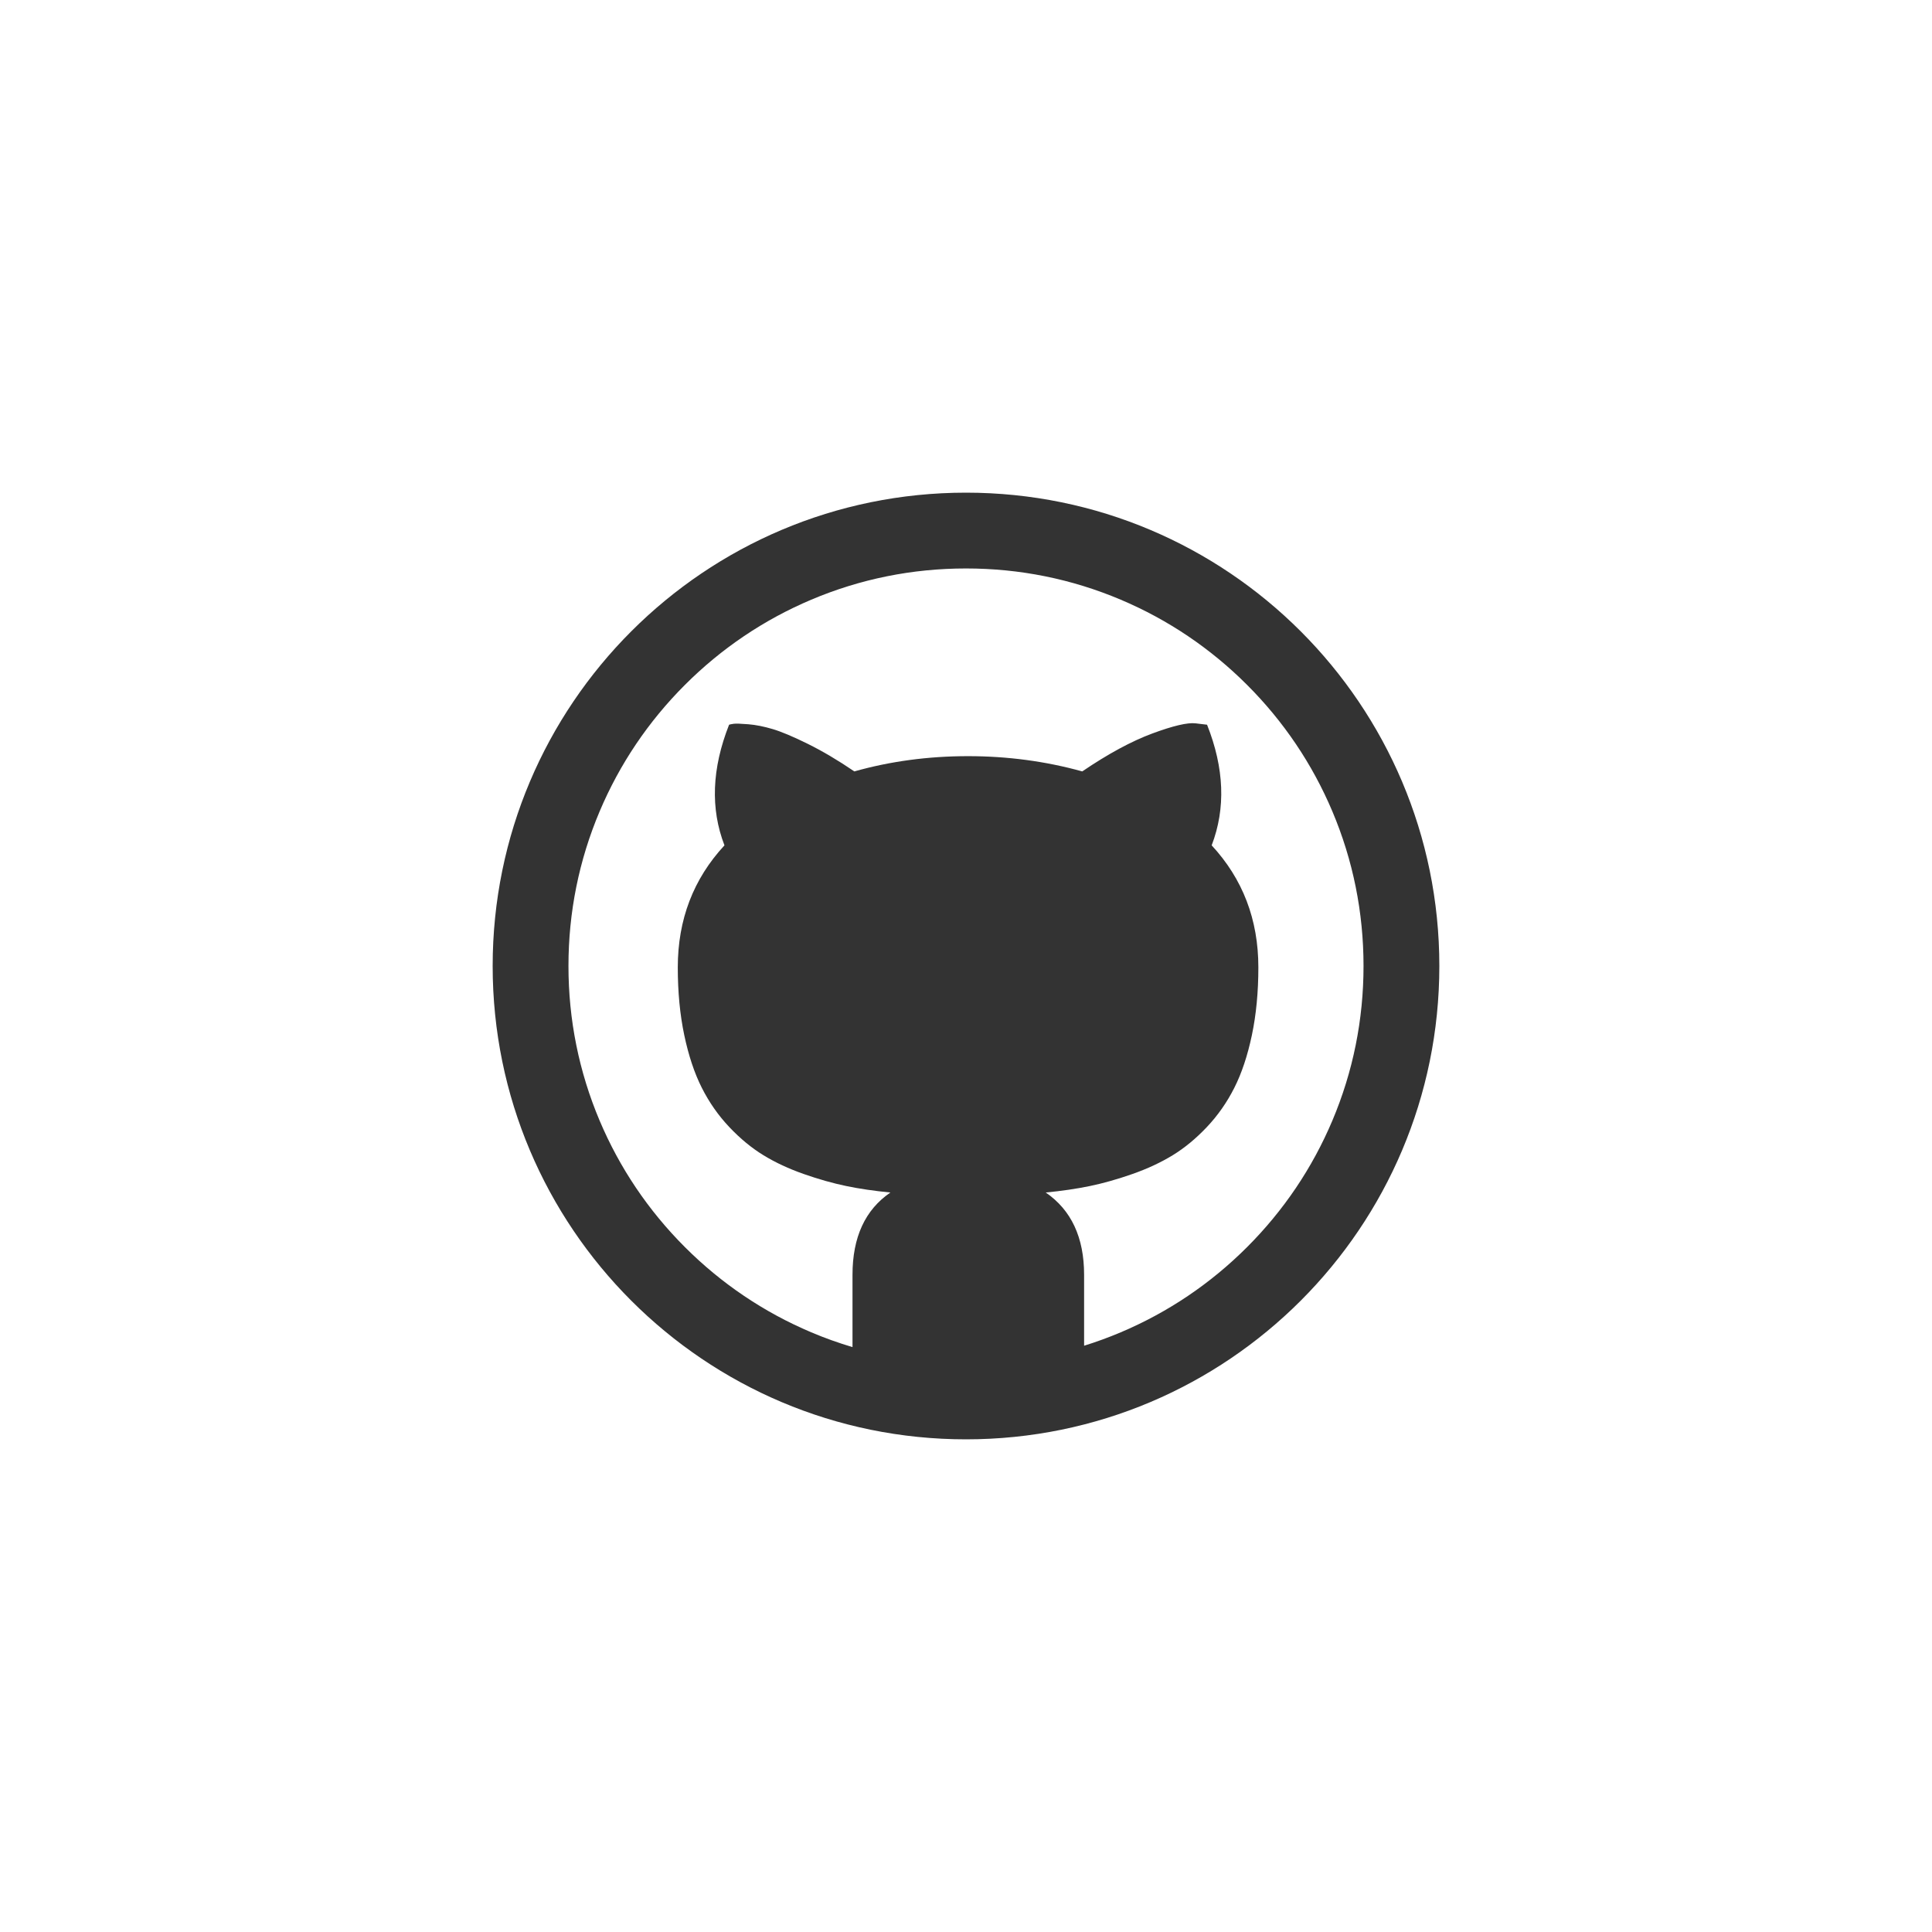
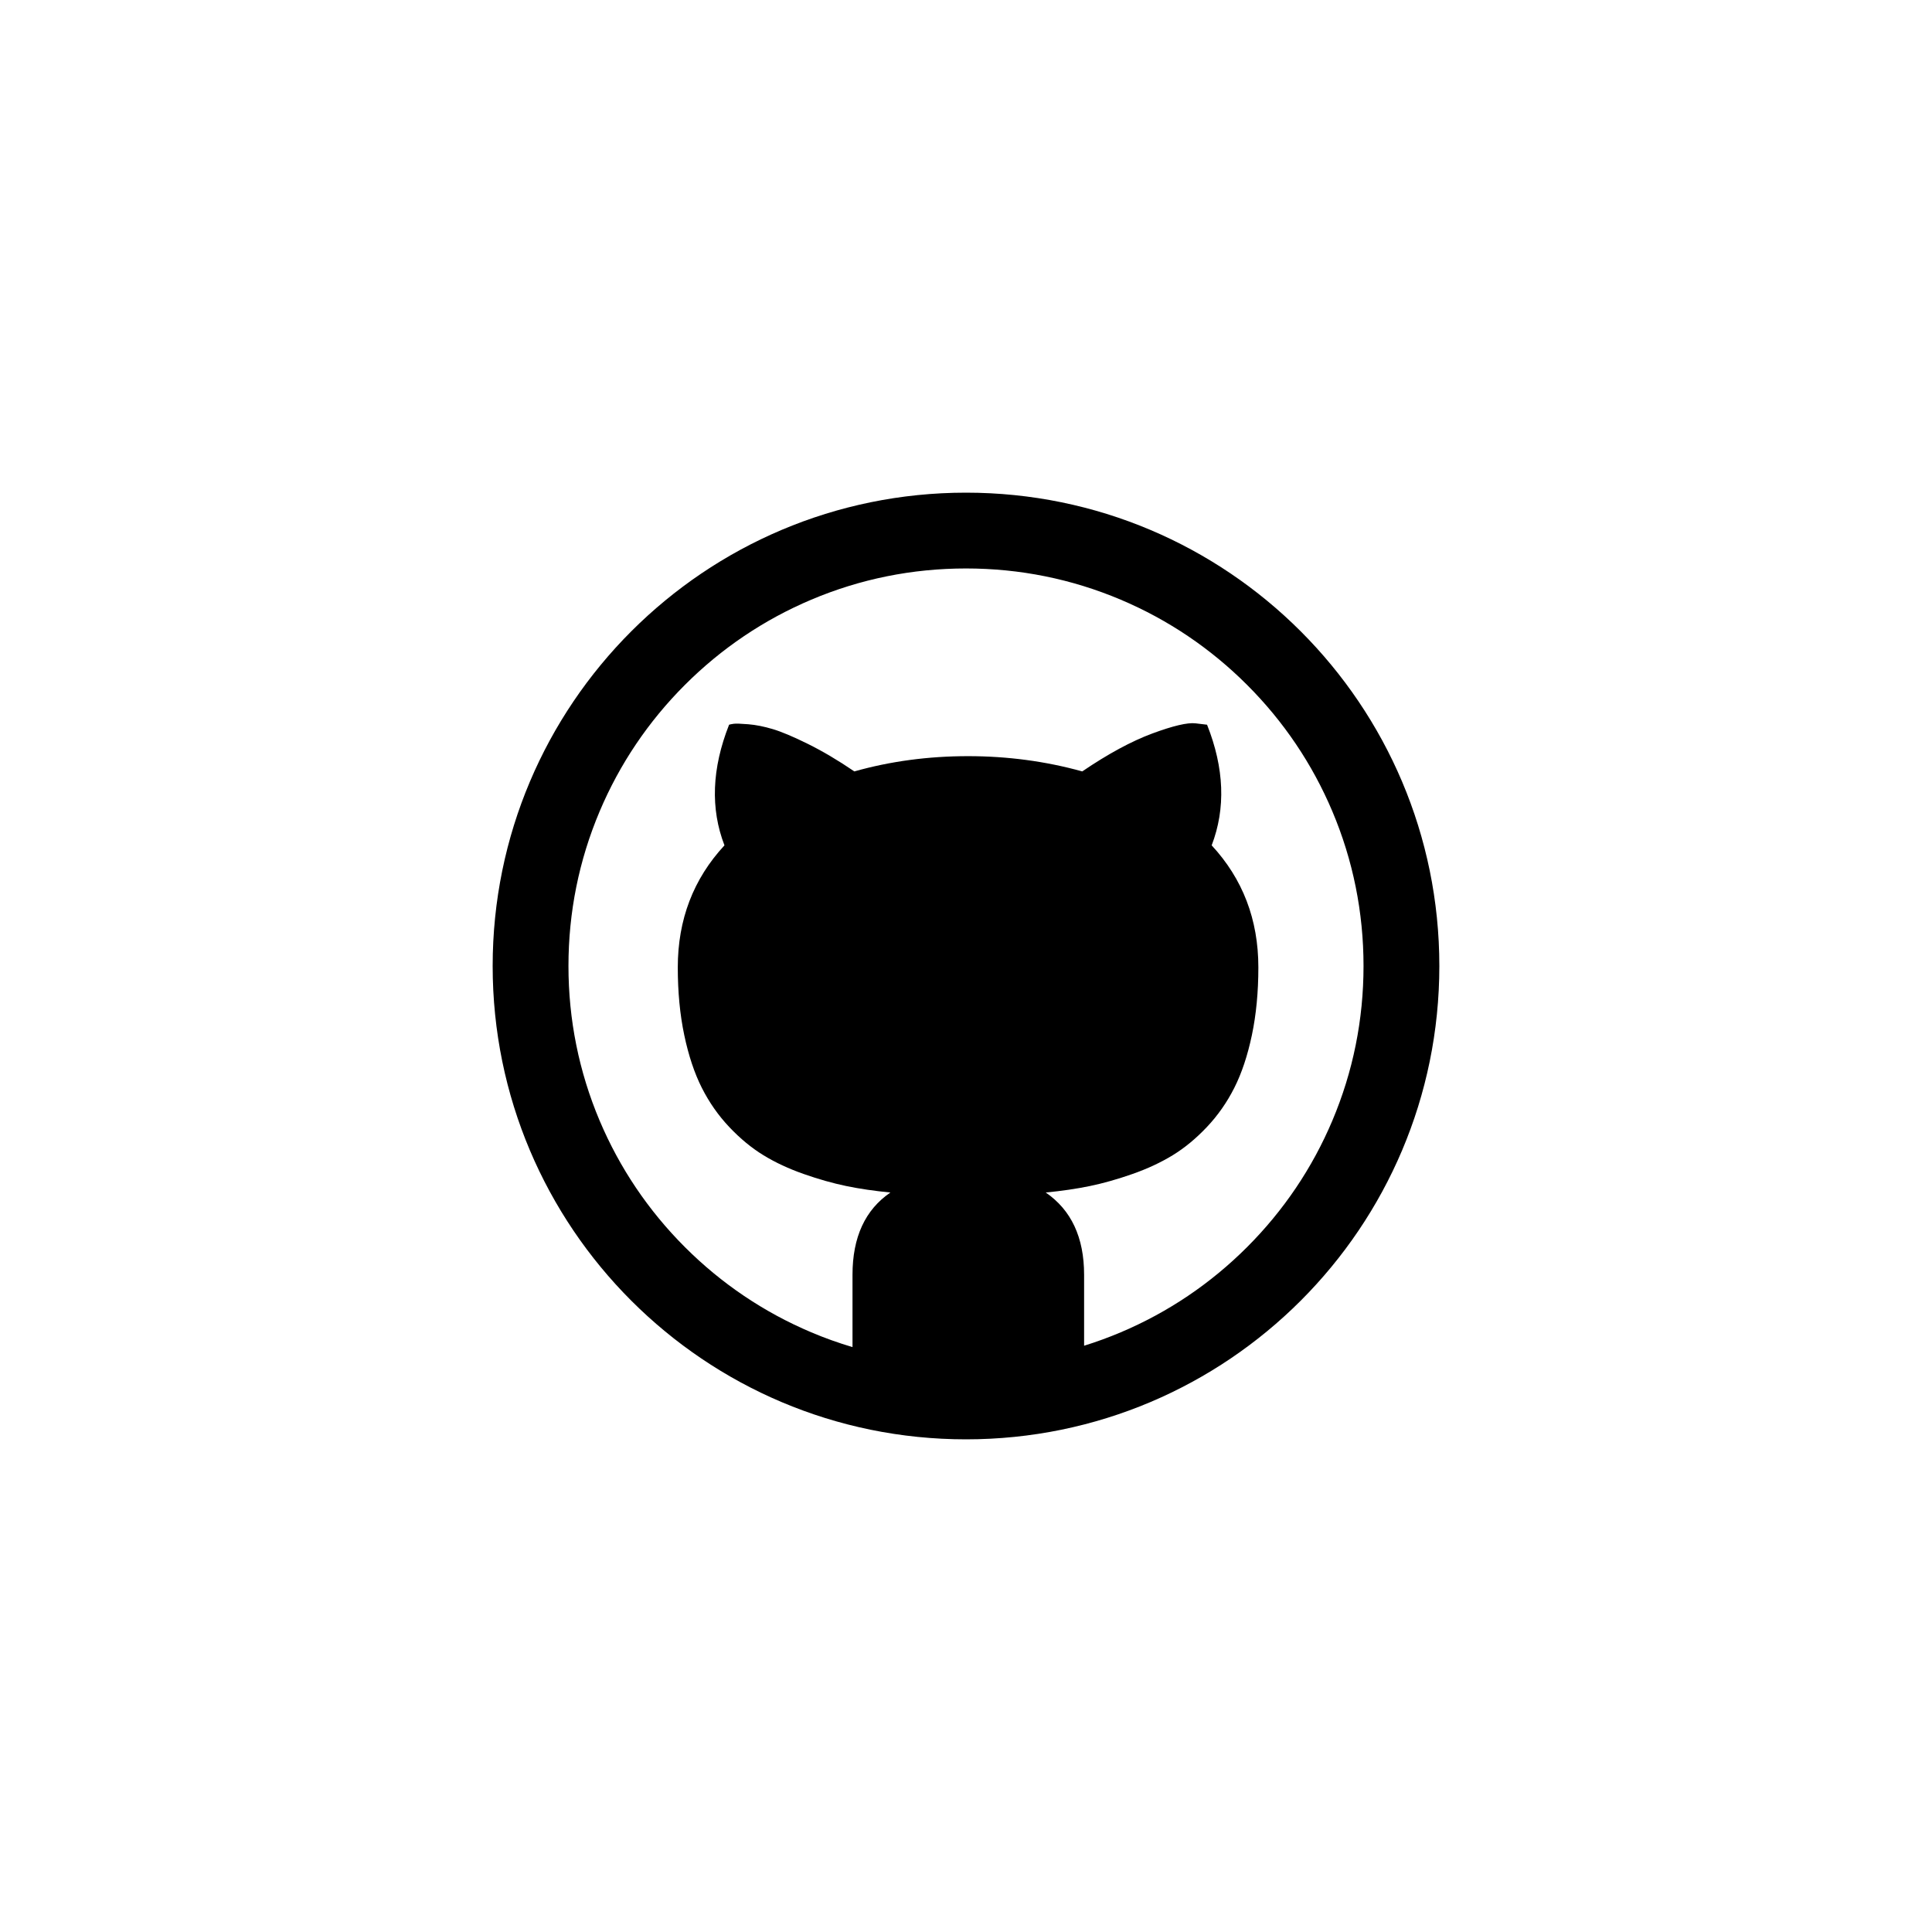
<svg xmlns="http://www.w3.org/2000/svg" id="github" class="custom-icon" version="1.1" viewBox="0 0 100 100" style="height:100px;width:100px;">
-   <path fill="rgb(51, 51, 51)" class="inner-shape" style="opacity: 1; fill: rgb(51, 51, 51);" transform="translate(25,25) scale(0.5)" d="M50,1C22.938,1,1,22.938,1,50s21.938,49,49,49s49-21.938,49-49S77.062,1,50,1z M79.099,79.099 c-3.782,3.782-8.184,6.75-13.083,8.823c-1.245,0.526-2.509,0.989-3.79,1.387v-7.344c0-3.86-1.324-6.699-3.972-8.517 c1.659-0.16,3.182-0.383,4.57-0.67c1.388-0.287,2.855-0.702,4.402-1.245c1.547-0.543,2.935-1.189,4.163-1.938 c1.228-0.75,2.409-1.723,3.541-2.919s2.082-2.552,2.847-4.067s1.372-3.334,1.818-5.455c0.446-2.121,0.67-4.458,0.67-7.01 c0-4.945-1.611-9.155-4.833-12.633c1.467-3.828,1.308-7.991-0.478-12.489l-1.197-0.143c-0.829-0.096-2.321,0.255-4.474,1.053 c-2.153,0.798-4.57,2.105-7.249,3.924c-3.797-1.053-7.736-1.579-11.82-1.579c-4.115,0-8.039,0.526-11.772,1.579 c-1.69-1.149-3.294-2.097-4.809-2.847c-1.515-0.75-2.727-1.26-3.637-1.532c-0.909-0.271-1.754-0.439-2.536-0.503 c-0.782-0.064-1.284-0.079-1.507-0.048c-0.223,0.031-0.383,0.064-0.478,0.096c-1.787,4.53-1.946,8.694-0.478,12.489 c-3.222,3.477-4.833,7.688-4.833,12.633c0,2.552,0.223,4.889,0.67,7.01c0.447,2.121,1.053,3.94,1.818,5.455 c0.765,1.515,1.715,2.871,2.847,4.067s2.313,2.169,3.541,2.919c1.228,0.751,2.616,1.396,4.163,1.938 c1.547,0.543,3.014,0.957,4.402,1.245c1.388,0.287,2.911,0.511,4.57,0.67c-2.616,1.787-3.924,4.626-3.924,8.517v7.487 c-1.445-0.43-2.869-0.938-4.268-1.53c-4.899-2.073-9.301-5.041-13.083-8.823c-3.782-3.782-6.75-8.184-8.823-13.083 C9.934,60.948,8.847,55.56,8.847,50s1.087-10.948,3.231-16.016c2.073-4.899,5.041-9.301,8.823-13.083s8.184-6.75,13.083-8.823 C39.052,9.934,44.44,8.847,50,8.847s10.948,1.087,16.016,3.231c4.9,2.073,9.301,5.041,13.083,8.823 c3.782,3.782,6.75,8.184,8.823,13.083c2.143,5.069,3.23,10.457,3.23,16.016s-1.087,10.948-3.231,16.016 C85.848,70.915,82.88,75.317,79.099,79.099L79.099,79.099z" />
+   <path class="inner-shape" transform="translate(25,25) scale(0.5)" d="M50,1C22.938,1,1,22.938,1,50s21.938,49,49,49s49-21.938,49-49S77.062,1,50,1z M79.099,79.099 c-3.782,3.782-8.184,6.75-13.083,8.823c-1.245,0.526-2.509,0.989-3.79,1.387v-7.344c0-3.86-1.324-6.699-3.972-8.517 c1.659-0.16,3.182-0.383,4.57-0.67c1.388-0.287,2.855-0.702,4.402-1.245c1.547-0.543,2.935-1.189,4.163-1.938 c1.228-0.75,2.409-1.723,3.541-2.919s2.082-2.552,2.847-4.067s1.372-3.334,1.818-5.455c0.446-2.121,0.67-4.458,0.67-7.01 c0-4.945-1.611-9.155-4.833-12.633c1.467-3.828,1.308-7.991-0.478-12.489l-1.197-0.143c-0.829-0.096-2.321,0.255-4.474,1.053 c-2.153,0.798-4.57,2.105-7.249,3.924c-3.797-1.053-7.736-1.579-11.82-1.579c-4.115,0-8.039,0.526-11.772,1.579 c-1.69-1.149-3.294-2.097-4.809-2.847c-1.515-0.75-2.727-1.26-3.637-1.532c-0.909-0.271-1.754-0.439-2.536-0.503 c-0.782-0.064-1.284-0.079-1.507-0.048c-0.223,0.031-0.383,0.064-0.478,0.096c-1.787,4.53-1.946,8.694-0.478,12.489 c-3.222,3.477-4.833,7.688-4.833,12.633c0,2.552,0.223,4.889,0.67,7.01c0.447,2.121,1.053,3.94,1.818,5.455 c0.765,1.515,1.715,2.871,2.847,4.067s2.313,2.169,3.541,2.919c1.228,0.751,2.616,1.396,4.163,1.938 c1.547,0.543,3.014,0.957,4.402,1.245c1.388,0.287,2.911,0.511,4.57,0.67c-2.616,1.787-3.924,4.626-3.924,8.517v7.487 c-1.445-0.43-2.869-0.938-4.268-1.53c-4.899-2.073-9.301-5.041-13.083-8.823c-3.782-3.782-6.75-8.184-8.823-13.083 C9.934,60.948,8.847,55.56,8.847,50s1.087-10.948,3.231-16.016c2.073-4.899,5.041-9.301,8.823-13.083s8.184-6.75,13.083-8.823 C39.052,9.934,44.44,8.847,50,8.847s10.948,1.087,16.016,3.231c4.9,2.073,9.301,5.041,13.083,8.823 c3.782,3.782,6.75,8.184,8.823,13.083c2.143,5.069,3.23,10.457,3.23,16.016s-1.087,10.948-3.231,16.016 C85.848,70.915,82.88,75.317,79.099,79.099L79.099,79.099z" />
</svg>
